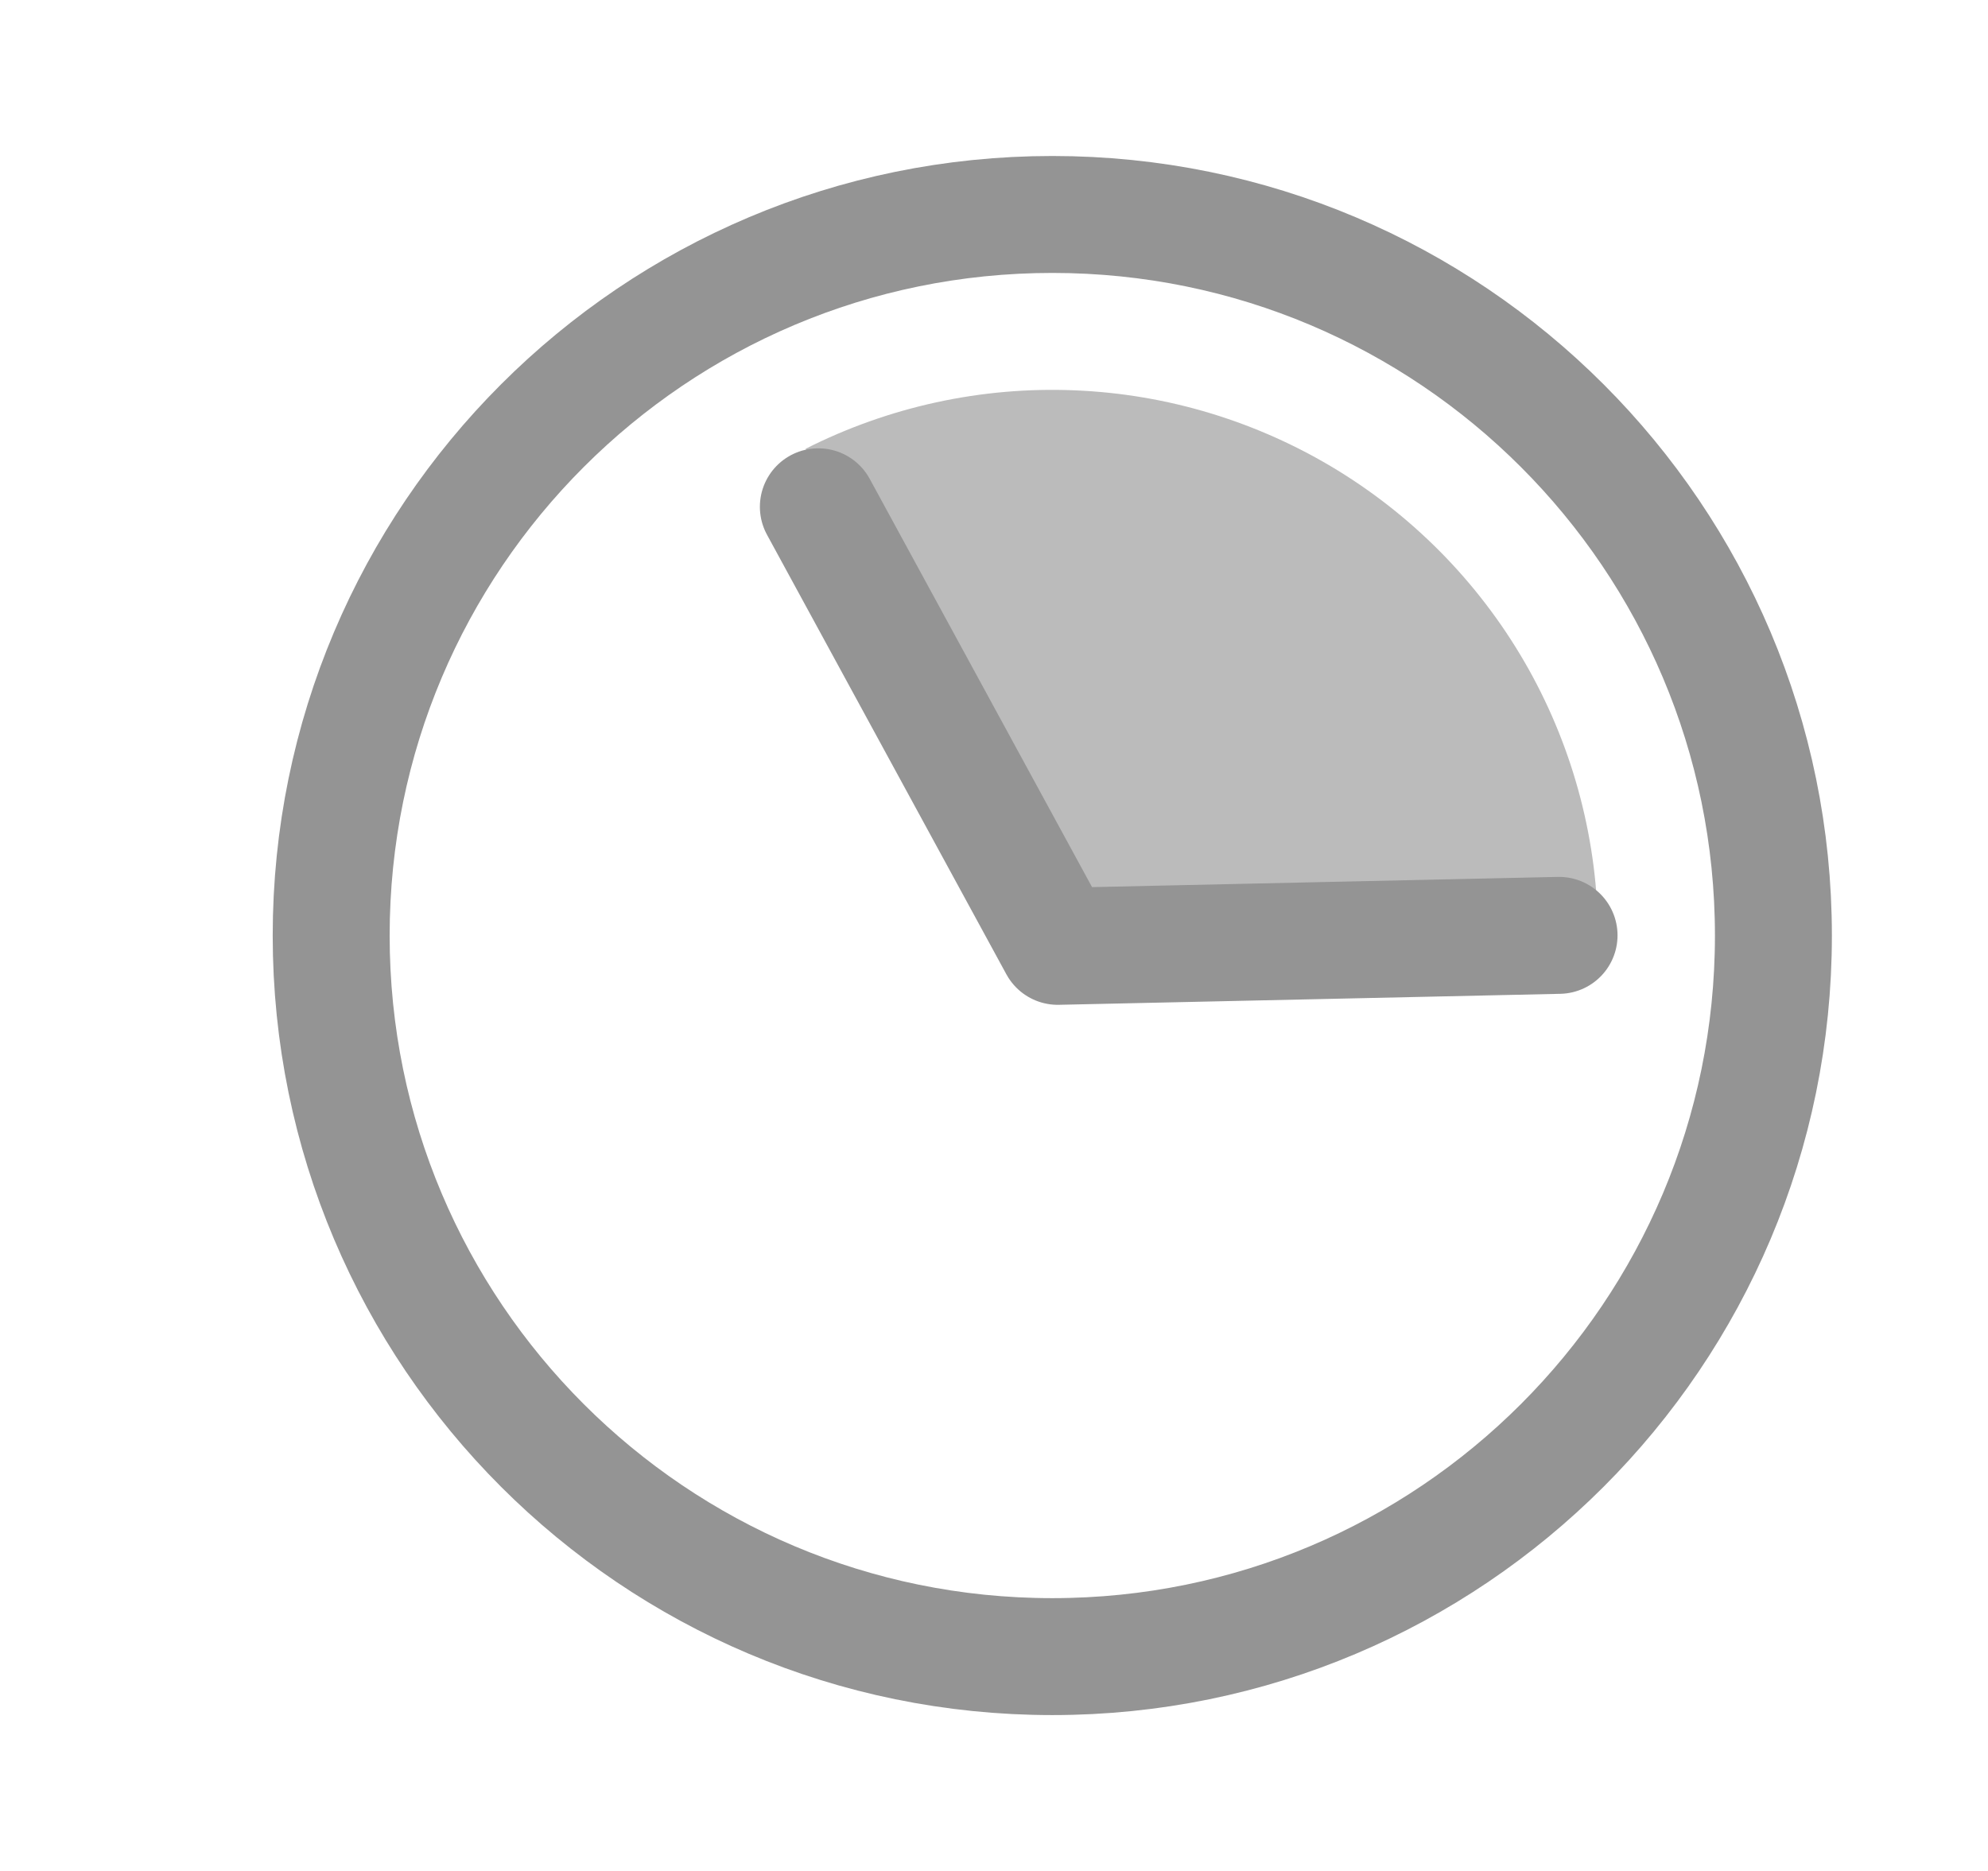
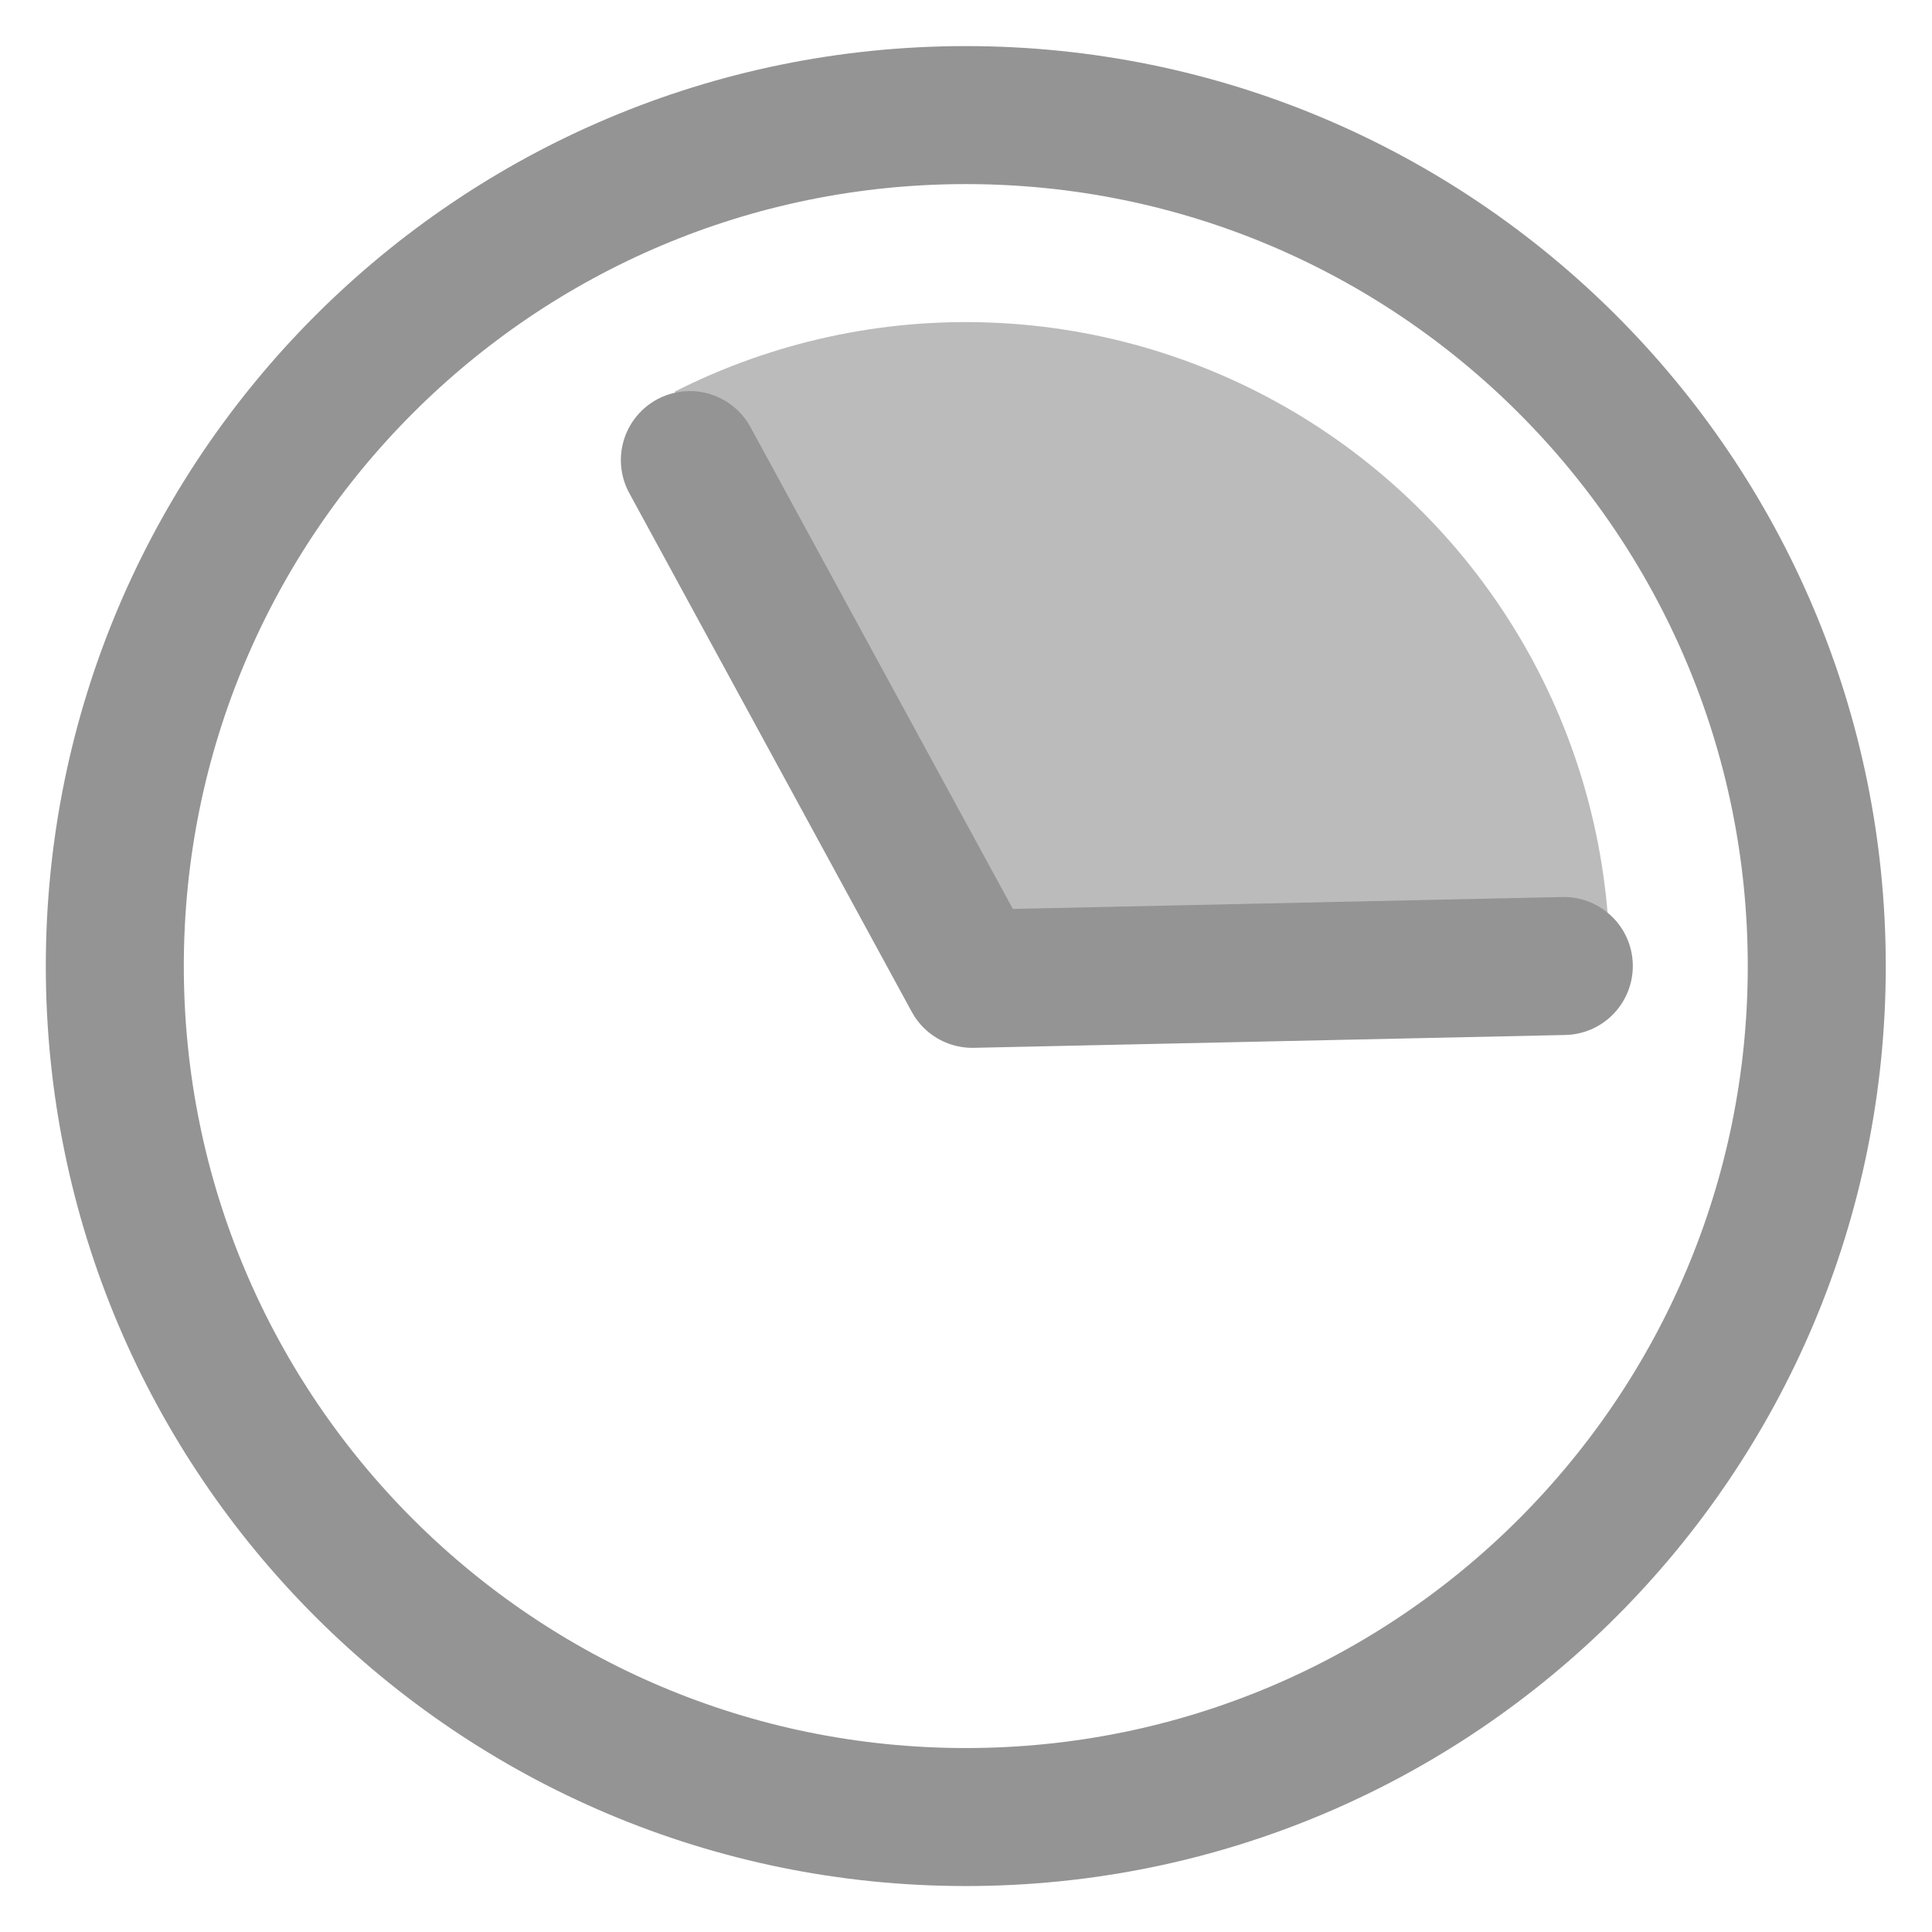
- <svg xmlns="http://www.w3.org/2000/svg" width="17" height="16" viewBox="0 0 17 16" fill="none">
-   <path fill-rule="evenodd" clip-rule="evenodd" d="M15.165 8.001C15.165 11.407 12.405 14.167 8.999 14.167C5.593 14.167 2.832 11.407 2.832 8.001C2.832 4.595 5.593 1.834 8.999 1.834C12.405 1.834 15.165 4.595 15.165 8.001Z" stroke="#949494" stroke-linecap="round" stroke-linejoin="round" />
-   <path d="M13.665 8.001C13.665 7.203 13.461 6.419 13.072 5.723C12.682 5.026 12.121 4.442 11.441 4.024C10.761 3.607 9.986 3.37 9.189 3.338C8.392 3.305 7.6 3.478 6.889 3.838L8.999 8.001H13.665Z" fill="#BBBBBB" />
-   <path d="M13.332 7.999L9.045 8.093L6.998 4.334" stroke="#949494" stroke-linecap="round" stroke-linejoin="round" />
+ <svg xmlns="http://www.w3.org/2000/svg" width="14" height="14" viewBox="0 0 14 14" fill="none">
+   <path fill-rule="evenodd" clip-rule="evenodd" d="M13.165 7.001C13.165 10.407 10.405 13.167 6.999 13.167C3.593 13.167 0.832 10.407 0.832 7.001C0.832 3.595 3.593 0.834 6.999 0.834C10.405 0.834 13.165 3.595 13.165 7.001Z" stroke="#949494" stroke-linecap="round" stroke-linejoin="round" />
+   <path d="M11.665 7.001C11.665 6.203 11.461 5.419 11.072 4.723C10.682 4.026 10.121 3.442 9.441 3.024C8.762 2.607 7.986 2.37 7.189 2.338C6.392 2.305 5.6 2.478 4.889 2.838L6.999 7.001H11.665Z" fill="#BBBBBB" />
+   <path d="M11.332 7L7.046 7.093L4.999 3.334" stroke="#949494" stroke-linecap="round" stroke-linejoin="round" />
</svg>
